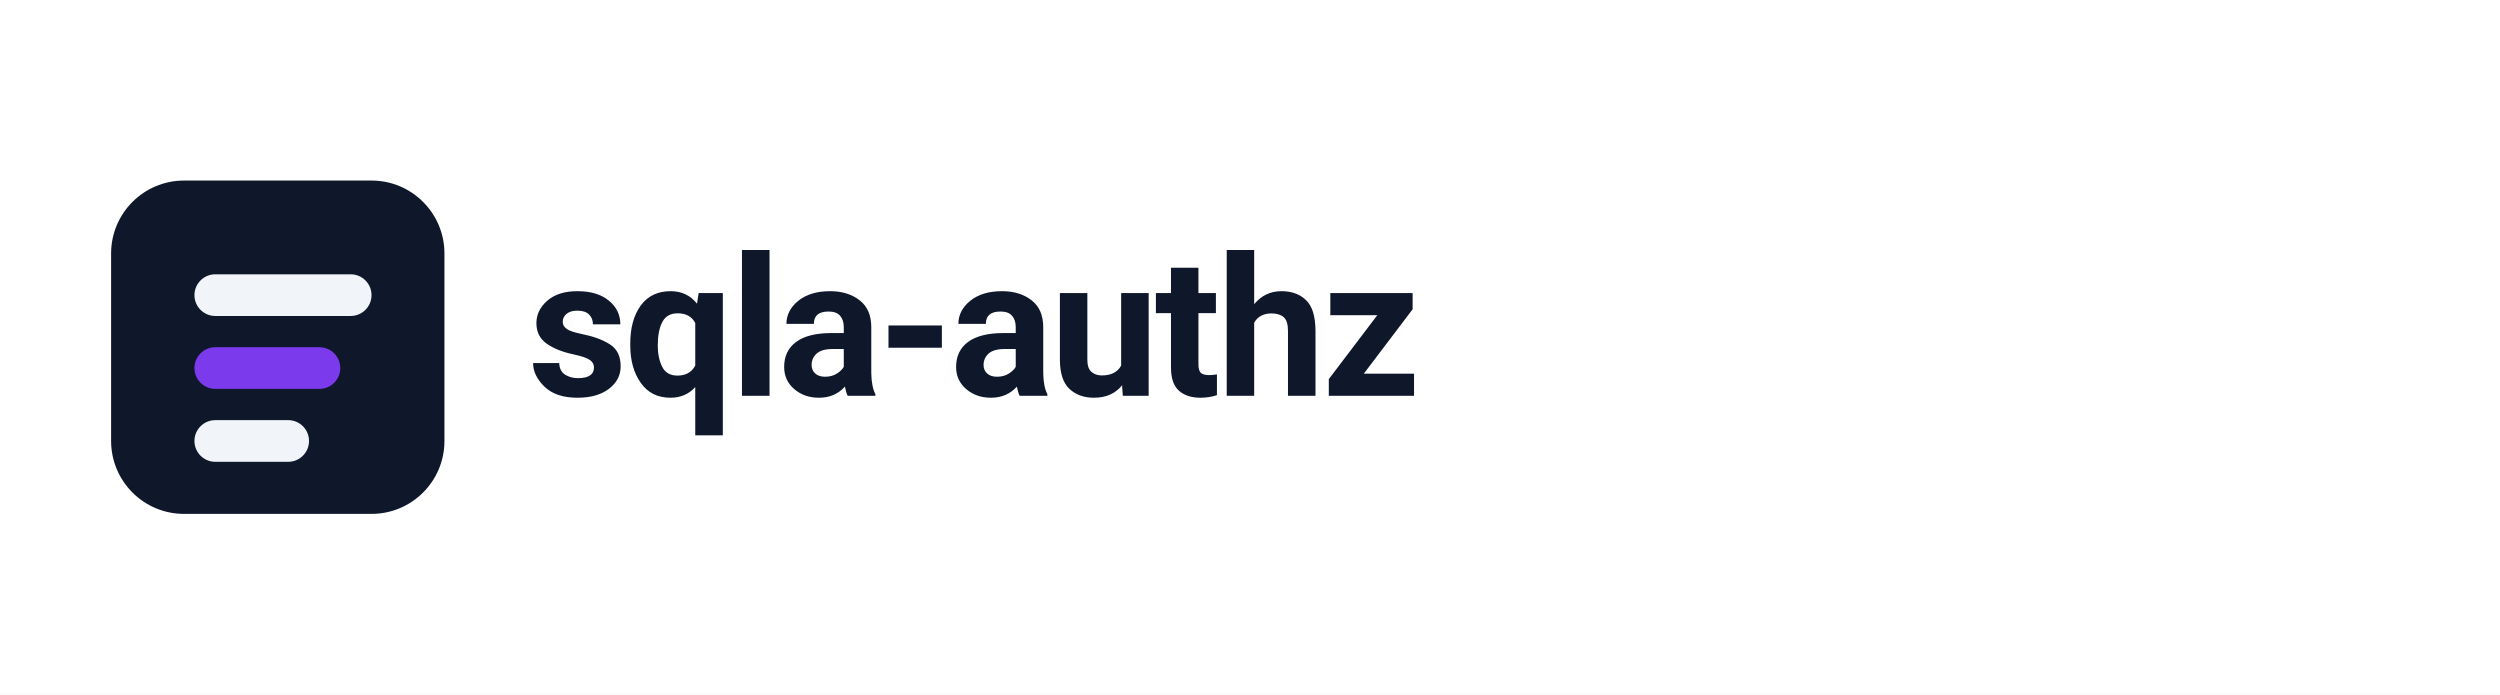
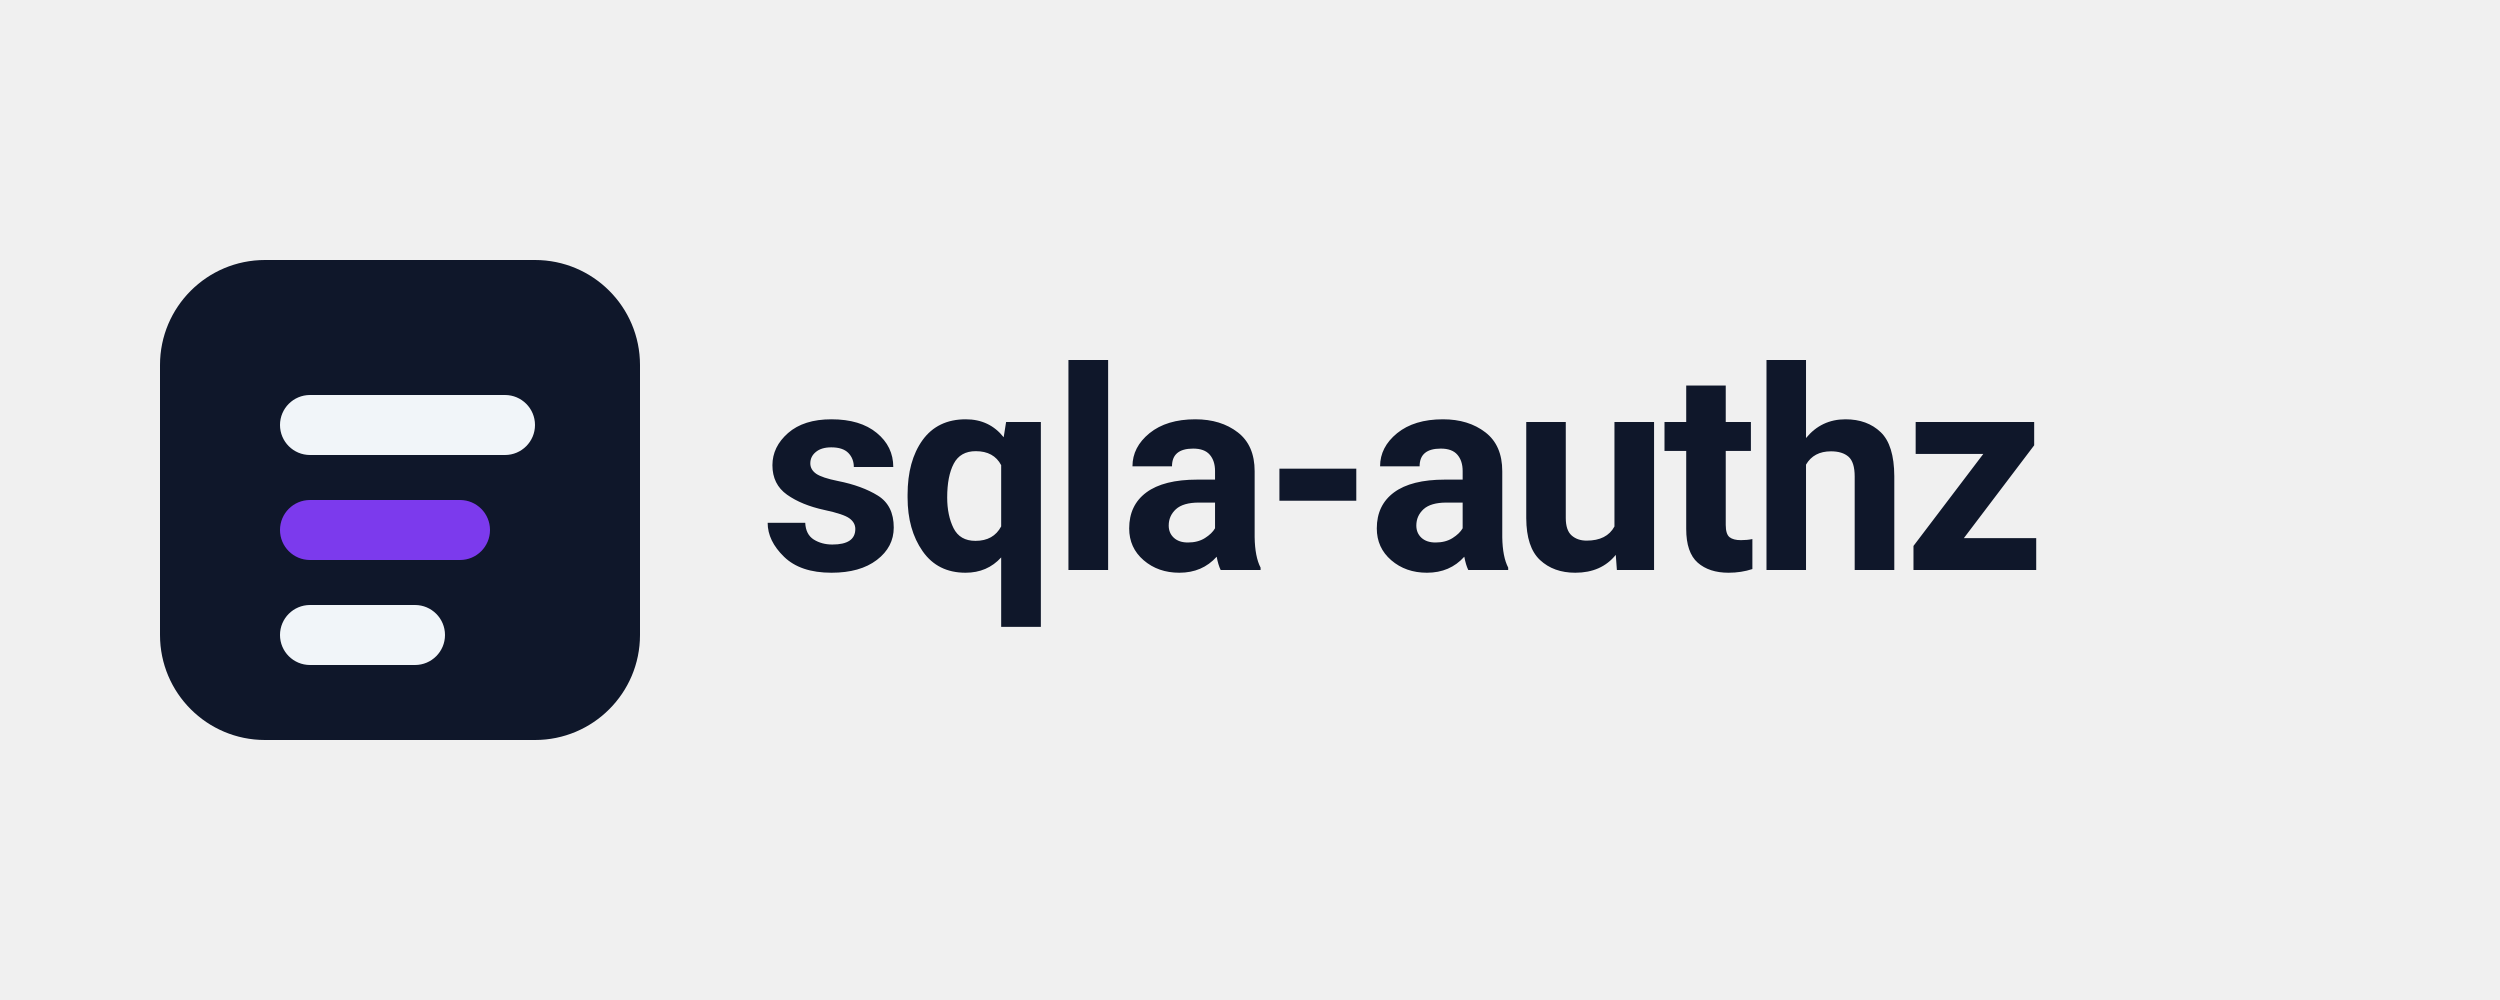
- <svg xmlns="http://www.w3.org/2000/svg" width="720" height="200" viewBox="0 0 720 200">
-   <rect x="0" y="0" width="720" height="200" fill="#ffffff" />
+ <svg xmlns="http://www.w3.org/2000/svg" width="500" height="200" viewBox="0 0 500 200">
  <g transform="translate(32 52)">
    <rect x="0" y="0" width="96" height="96" rx="21" fill="#0f172a" />
    <rect x="24.00" y="27.00" width="51.00" height="12.00" rx="6.00" fill="#f1f5f9" />
    <rect x="24.00" y="48.00" width="42.00" height="12.00" rx="6.00" fill="#7c3aed" />
    <rect x="24.00" y="69.00" width="33.00" height="12.00" rx="6.00" fill="#f1f5f9" />
  </g>
  <text x="152" y="114" fill="#0f172a" font-family="system-ui, -apple-system, Segoe UI, Roboto, Helvetica, Arial, &quot;Apple Color Emoji&quot;, &quot;Segoe UI Emoji&quot;" font-size="56" font-weight="600" letter-spacing="-0.02em">sqla-authz</text>
</svg>
